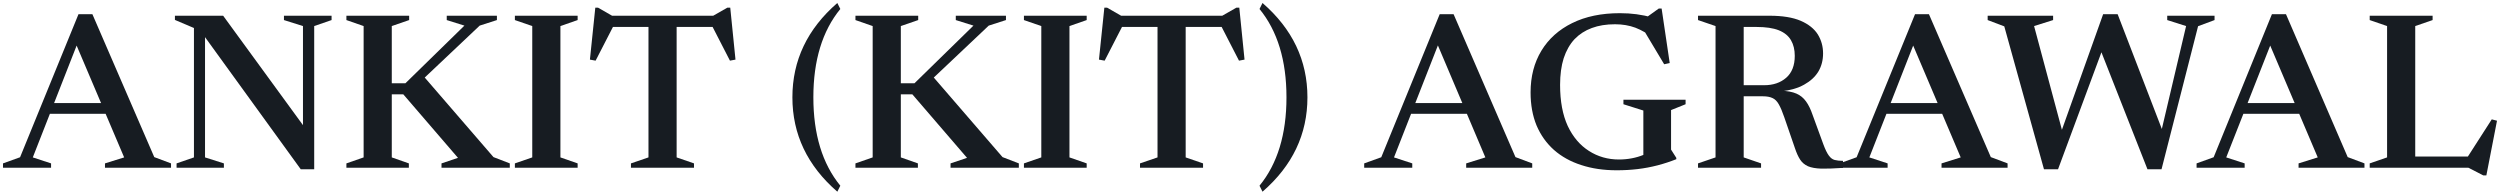
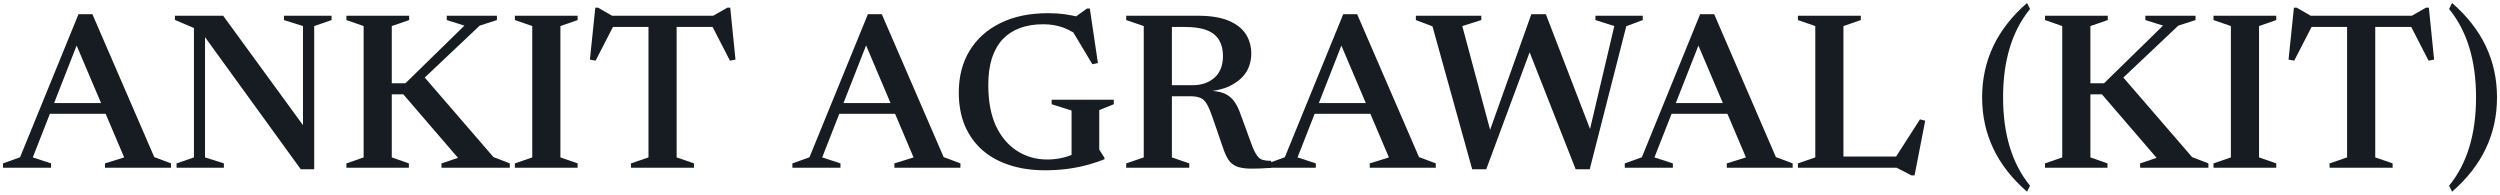
- <svg xmlns="http://www.w3.org/2000/svg" role="img" aria-label="ANKIT (KIT) AGRAWAL" viewBox="-3.5 -12 1669.3 130">
+ <svg xmlns="http://www.w3.org/2000/svg" role="img" aria-label="ANKIT AGRAWAL (KIT)" viewBox="-3.5 -12 1669.3 130">
  <g fill="#171C22">
    <path transform="translate(0 100)" d="M25.6-36V-43.2H76.2V-36ZM99.5-7.1L110.7-2.9V0H66.6V-2.9L79.4-6.9L45.7-86.2L49.6-86.5L18.4-6.9L30.6-2.9V0H-1.5V-2.9L9.9-7L48.9-102.5H58.2Z" />
    <path transform="translate(0 100)" d="M126-6.9V-93.3L113.3-98.7V-101.5H145.5L203.5-22L198.8-15.6V-94.6L186.1-98.6V-101.5H217.9V-98.6L206.3-94.6V1H197.3L130.5-91.2L133.4-93.8V-6.9L146-2.9V0H114.4V-2.9Z" />
    <path transform="translate(0 100)" d="M326-7.1L336.9-2.9V0H291.3V-2.9L302.3-6.6L265.8-49H251.9V-56.4H267.2L306.6-94.9L294.8-98.6V-101.5H328.3V-98.6L316.8-94.9L273.2-53.7L279-61.5ZM258.1-94.6V-6.9L269.5-2.9V0H227.8V-2.9L239.3-6.9V-94.6L227.8-98.6V-101.5H269.7V-98.6Z" />
    <path transform="translate(0 100)" d="M382.2-2.9V0H340.3V-2.9L351.9-6.9V-94.6L340.3-98.6V-101.5H382.2V-98.6L370.7-94.6V-6.9Z" />
    <path transform="translate(0 100)" d="M429.5-97.2H448.3V-6.9L459.9-2.9V0H417.8V-2.9L429.5-6.9ZM478.5-94H398.4L406.8-96L394.2-71.5L390.4-72.2L394-106.9H395.8L407.8-100L400.1-101.5H476.8L470.1-100L482.2-106.9H484.1L487.6-72.2L483.9-71.5L471.3-96Z" />
-     <path transform="translate(523.6 100)" d="M32-110Q2-84 2-47Q2-10 32 16L34 12Q16-10 16-47Q16-84 34-106Z" />
-     <path transform="translate(339.9 100)" d="M326-7.1L336.9-2.9V0H291.3V-2.9L302.3-6.6L265.8-49H251.9V-56.4H267.2L306.6-94.9L294.8-98.6V-101.5H328.3V-98.6L316.8-94.9L273.2-53.7L279-61.5ZM258.1-94.6V-6.9L269.5-2.9V0H227.8V-2.9L239.3-6.9V-94.6L227.8-98.6V-101.5H269.7V-98.6Z" />
-     <path transform="translate(339.9 100)" d="M382.2-2.9V0H340.3V-2.9L351.9-6.9V-94.6L340.3-98.6V-101.5H382.2V-98.6L370.7-94.6V-6.9Z" />
-     <path transform="translate(339.9 100)" d="M429.5-97.2H448.3V-6.9L459.9-2.9V0H417.8V-2.9L429.5-6.9ZM478.5-94H398.4L406.8-96L394.2-71.5L390.4-72.2L394-106.9H395.8L407.8-100L400.1-101.5H476.8L470.1-100L482.2-106.9H484.1L487.6-72.2L483.9-71.5L471.3-96Z" />
-     <path transform="translate(837.5 100)" d="M2-110Q32-84 32-47Q32-10 2 16L0 12Q18-10 18-47Q18-84 0-106Z" />
-     <path transform="translate(395.4 100)" d="M539.1-36V-43.2H589.7V-36ZM613-7.1L624.2-2.9V0H580.1V-2.9L592.9-6.9L559.3-86.2L563.1-86.5L531.9-6.9L544.1-2.9V0H512V-2.9L523.4-7L562.4-102.5H571.7Z" />
-     <path transform="translate(395.4 100)" d="M716.9-12.1L720.4-6.6V-5.7Q714.4-3.3 707.9-1.6Q701.3 0.1 694.6 0.9Q687.8 1.7 680.7 1.7Q667.5 1.7 656.9-1.8Q646.3-5.2 638.7-11.9Q631.2-18.6 627.1-28.2Q623.1-37.9 623.1-50.3Q623.1-66.2 630.3-78.1Q637.5-90 650.9-96.6Q664.3-103.2 682.7-103.2Q688.6-103.2 693.8-102.5Q699-101.8 705.1-100.2L698.8-99.2L708.7-106.3H710.6L716-69.9L712.3-69.1L696.8-95L705.3-86.4Q699.3-91.1 693.1-93.5Q686.9-95.8 679.5-95.8Q670.7-95.8 664-93.3Q657.2-90.8 652.4-85.8Q647.7-80.7 645.2-73.1Q642.8-65.5 642.8-55.3Q642.8-39 647.9-27.9Q653.1-16.9 662.1-11.2Q671-5.5 682.1-5.5Q686.5-5.5 690.7-6.3Q694.9-7.1 698.5-8.6Q702-10.1 704.3-12.2L698.4-3.2V-38.2L685.1-42.4V-45.4H726.6V-42.4L716.9-38.5Z" />
-     <path transform="translate(395.4 100)" d="M779-55.1Q788.1-55.1 793.8-60.1Q799.5-65.1 799.5-74.7Q799.5-80.8 797-85.1Q794.5-89.5 788.8-91.8Q783.2-94 773.9-94H750L752.5-101.5H782.6Q795.6-101.5 803.5-98.1Q811.3-94.7 814.9-89Q818.4-83.3 818.4-76.3Q818.4-69.6 815.3-64.3Q812.1-59 805.8-55.5Q799.6-52 790.4-51V-51.4Q796.7-51.2 800.6-49.5Q804.5-47.8 807-44.3Q809.5-40.9 811.4-35.3L818.6-15.6Q820.5-10.5 822.2-8.2Q823.9-5.8 826.1-5.2Q828.4-4.6 831.7-4.6V0.1Q822.8 0.7 817.2 0.6Q811.6 0.4 808.3-1Q805-2.5 803.1-5.4Q801.2-8.3 799.6-13.1L792.5-33.7Q790.6-39.3 788.8-42.4Q787.1-45.4 784.7-46.5Q782.2-47.7 778.3-47.7H752L749.5-55.1ZM765.4-101.5V-6.9L777-2.9V0H734.9V-2.9L746.6-6.9V-94.6L734.9-98.6V-101.5Z" />
-     <path transform="translate(395.4 100)" d="M856.5-36V-43.2H907.1V-36ZM930.4-7.1L941.6-2.9V0H897.5V-2.9L910.3-6.9L876.6-86.2L880.5-86.5L849.3-6.9L861.5-2.9V0H829.4V-2.9L840.8-7L879.8-102.5H889.1Z" />
-     <path transform="translate(395.4 100)" d="M1007.2-85L975.3 1H965.9L939.4-94.4L928.3-98.6V-101.5H972V-98.6L959.3-94.6L979.6-18.9L975.3-18.1L1005.4-102.5H1015.1L1047.9-17.3L1042.2-15.7L1060.8-94.6L1048.2-98.6V-101.5H1079.8V-98.6L1068.8-94.5L1044.4 1H1035L1001.9-83.1Z" />
-     <path transform="translate(395.4 100)" d="M1094.9-36V-43.2H1145.4V-36ZM1168.7-7.1L1179.9-2.9V0H1135.9V-2.9L1148.7-6.9L1115-86.2L1118.9-86.5L1087.6-6.9L1099.9-2.9V0H1067.8V-2.9L1079.2-7L1118.1-102.5H1127.5Z" />
-     <path transform="translate(395.4 100)" d="M1261.3 5.1H1259.2L1249.3 0H1203.1V-7.5H1256.6L1247.3-4.9L1264.9-32.3L1268.4-31.4ZM1213.8-94.6V0H1183.4V-2.9L1195-6.9V-94.6L1183.4-98.6V-101.5H1225.4V-98.6Z" />
+     <path transform="translate(13.6 100)" d="M539.1-36V-43.2H589.7V-36ZM613-7.1L624.2-2.9V0H580.1V-2.9L592.9-6.9L559.3-86.2L563.1-86.5L531.9-6.9L544.1-2.9V0H512V-2.9L523.4-7L562.4-102.5H571.7Z" />
+     <path transform="translate(13.6 100)" d="M716.9-12.1L720.4-6.6V-5.7Q714.4-3.3 707.9-1.6Q701.3 0.1 694.6 0.9Q687.8 1.7 680.7 1.7Q667.5 1.7 656.9-1.8Q646.3-5.2 638.7-11.9Q631.2-18.6 627.1-28.2Q623.1-37.9 623.1-50.3Q623.1-66.2 630.3-78.1Q637.5-90 650.9-96.6Q664.3-103.2 682.7-103.2Q688.6-103.2 693.8-102.5Q699-101.8 705.1-100.2L698.8-99.2L708.7-106.3H710.6L716-69.9L712.3-69.1L696.8-95L705.3-86.4Q699.3-91.1 693.1-93.5Q686.9-95.8 679.5-95.8Q670.7-95.8 664-93.3Q657.2-90.8 652.4-85.8Q647.7-80.7 645.2-73.1Q642.8-65.5 642.8-55.3Q642.8-39 647.9-27.9Q653.1-16.9 662.1-11.2Q671-5.5 682.1-5.5Q686.5-5.5 690.7-6.3Q694.9-7.1 698.5-8.6Q702-10.1 704.3-12.2L698.4-3.2V-38.2L685.1-42.4V-45.4H726.6V-42.4L716.9-38.5Z" />
+     <path transform="translate(13.6 100)" d="M779-55.1Q788.1-55.1 793.8-60.1Q799.5-65.1 799.5-74.7Q799.5-80.8 797-85.1Q794.5-89.5 788.8-91.8Q783.2-94 773.9-94H750L752.5-101.5H782.6Q795.6-101.5 803.5-98.1Q811.3-94.7 814.9-89Q818.4-83.3 818.4-76.3Q818.4-69.6 815.3-64.3Q812.1-59 805.8-55.5Q799.6-52 790.4-51V-51.4Q796.7-51.2 800.6-49.5Q804.5-47.8 807-44.3Q809.5-40.9 811.4-35.3L818.6-15.6Q820.5-10.5 822.2-8.2Q823.9-5.8 826.1-5.2Q828.4-4.6 831.7-4.6V0.1Q822.8 0.7 817.2 0.6Q811.6 0.4 808.3-1Q805-2.5 803.1-5.4Q801.2-8.3 799.6-13.1L792.5-33.7Q790.6-39.3 788.8-42.4Q787.1-45.4 784.7-46.5Q782.2-47.7 778.3-47.7H752L749.5-55.1ZM765.4-101.5V-6.9L777-2.9V0H734.9V-2.9L746.6-6.9V-94.6L734.9-98.6V-101.5Z" />
+     <path transform="translate(13.6 100)" d="M856.5-36V-43.2H907.1V-36ZM930.4-7.1L941.6-2.9V0H897.5V-2.9L910.3-6.9L876.6-86.2L880.5-86.5L849.3-6.9L861.5-2.9V0H829.4V-2.9L840.8-7L879.8-102.5H889.1Z" />
+     <path transform="translate(13.6 100)" d="M1007.2-85L975.3 1H965.9L939.4-94.4L928.3-98.6V-101.5H972V-98.6L959.3-94.6L979.6-18.9L975.3-18.1L1005.4-102.5H1015.1L1047.9-17.3L1042.2-15.7L1060.8-94.6L1048.2-98.6V-101.5H1079.8V-98.6L1068.8-94.5L1044.4 1H1035L1001.9-83.1Z" />
+     <path transform="translate(13.6 100)" d="M1094.9-36V-43.2H1145.4V-36ZM1168.7-7.1L1179.9-2.9V0H1135.9V-2.9L1148.7-6.9L1115-86.2L1118.9-86.5L1087.6-6.9L1099.9-2.9V0H1067.8V-2.9L1079.2-7L1118.1-102.5H1127.5Z" />
+     <path transform="translate(13.6 100)" d="M1261.3 5.1H1259.2L1249.3 0H1203.1V-7.5H1256.6L1247.3-4.9L1264.9-32.3L1268.4-31.4ZM1213.8-94.6V0H1183.4V-2.9L1195-6.9V-94.6L1183.4-98.6V-101.5H1225.4V-98.6Z" />
+     <path transform="translate(1318 100)" d="M32-110Q2-84 2-47Q2-10 32 16L34 12Q16-10 16-47Q16-84 34-106Z" />
+     <path transform="translate(1134.2 100)" d="M326-7.1L336.9-2.9V0H291.3V-2.9L302.3-6.6L265.8-49H251.9V-56.4H267.2L306.6-94.9L294.8-98.6V-101.5H328.3V-98.6L316.8-94.9L273.2-53.7L279-61.5ZM258.1-94.6V-6.9L269.5-2.9V0H227.8V-2.9L239.3-6.9V-94.6L227.8-98.6V-101.5H269.7V-98.6Z" />
+     <path transform="translate(1134.2 100)" d="M382.2-2.9V0H340.3V-2.9L351.9-6.9V-94.6L340.3-98.6V-101.5H382.2V-98.6L370.7-94.6V-6.9Z" />
+     <path transform="translate(1134.2 100)" d="M429.5-97.2H448.3V-6.9L459.9-2.9V0H417.8V-2.9L429.5-6.9ZM478.5-94H398.4L406.8-96L394.2-71.5L390.4-72.2L394-106.9H395.8L407.8-100L400.1-101.5H476.8L470.1-100L482.2-106.9H484.1L487.6-72.2L483.9-71.5L471.3-96Z" />
+     <path transform="translate(1631.8 100)" d="M2-110Q32-84 32-47Q32-10 2 16L0 12Q18-10 18-47Q18-84 0-106Z" />
  </g>
</svg>
